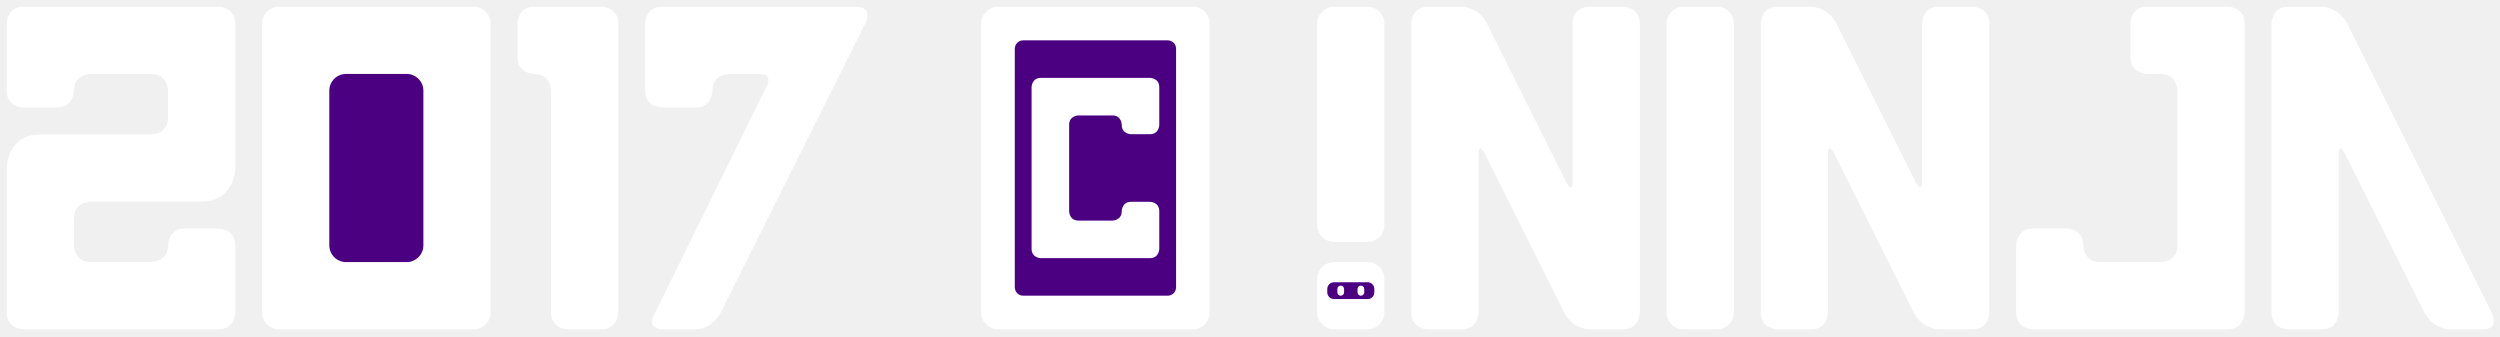
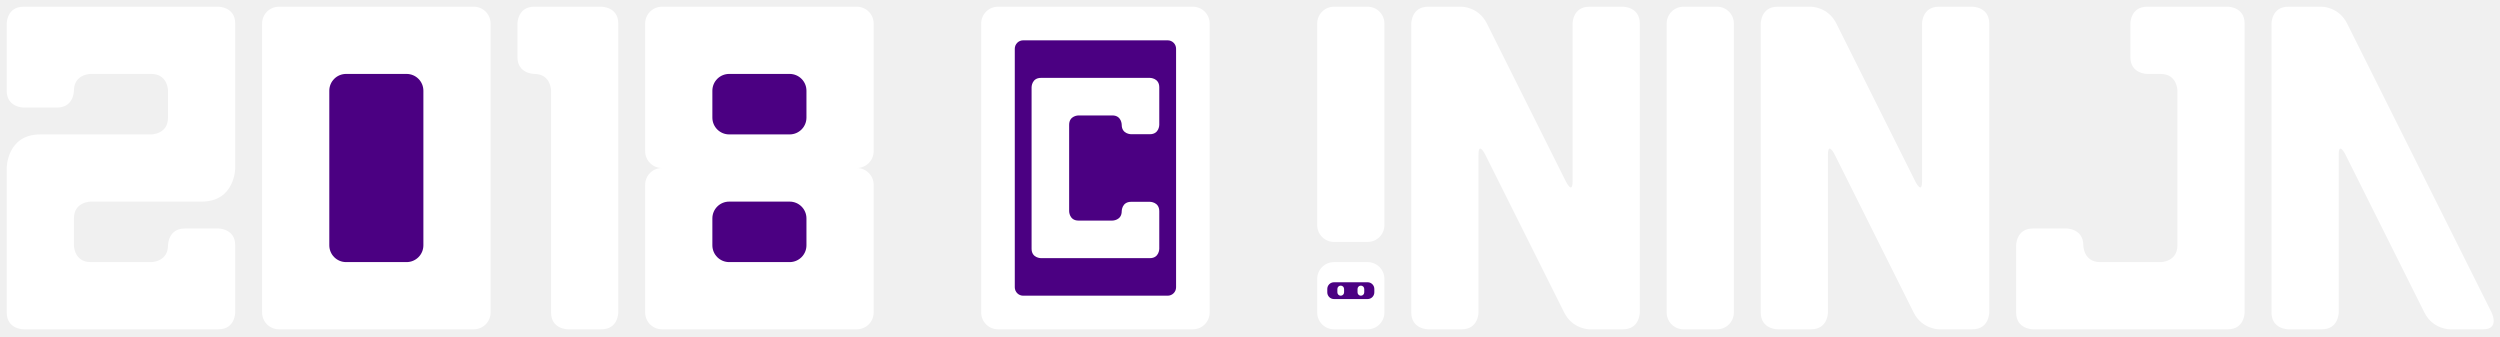
<svg xmlns="http://www.w3.org/2000/svg" xmlns:xlink="http://www.w3.org/1999/xlink" version="1.1" viewBox="0 0 744 100">
  <defs>
    <symbol id="0-char" viewBox="0 0 68 100">
      <rect x="0" y="2" rx="5" ry="5" width="68" height="96" fill="white" stroke="none" />
      <rect x="20" y="22" rx="5" ry="5" width="28" height="56" fill="#4B0082" stroke="none" />
    </symbol>
    <symbol id="1-char" viewBox="0 0 30 100">
      <path d="M 0 17 V 7 C 0 7, 0 2, 5 2 H 25 C 25 2, 30 2, 30 7 V 93 C 30 93, 30 98, 25 98 H 15 C 15 98, 10 98, 10 93 V 27 C 10 27, 10 22, 5 22 C 5 22, 0 22, 0 17 Z" fill="white" stroke="none" />
    </symbol>
    <symbol id="2-char" viewBox="0 0 68 100">
      <path d="M 0 27 V 7 C 0 7, 0 2, 5 2 H 63 C 63 2, 68 2, 68 7 V 50 C 68 50, 68 60, 58 60 H 25 C 25 60, 20 60, 20 65 V 73 C 20 73, 20 78, 25 78 H 43 C 43 78, 48 78, 48 73 C 48 73, 48 68, 53 68 H 63 C 63 68, 68 68, 68 73 V 93 C 68 93, 68 98, 63 98 H 5 C 5 98, 0 98, 0 93 V 50 C 0 50, 0 40, 10 40 H 43 C 43 40, 48 40, 48 35 V 27 C 48 27, 48 22, 43 22 H 25 C 25 22, 20 22, 20 27 C 20 27, 20 32, 15 32 H 5 C 5 32, 0 32, 0 27 Z" fill="white" stroke="none" />
    </symbol>
-     <symbol id="7-char" viewBox="0 0 68 100">
-       <path d="M 0 27 V 7 C 0 7, 0 2, 5 2 H 63 C 63 2, 68 2, 65.5 7 L 22.5 93 C 22.5 93, 20 98, 15 98 H 5 C 5 98, 0 98, 3 93 L 35.5 27 C 35.5 27, 39 22, 34 22 H 25 C 25 22, 20 22, 20 27 C 20 27, 20 32, 15 32 H 5 C 5 32, 0 32, 0 27 Z" fill="white" stroke="none" />
+     <symbol id="8-char" viewBox="0 0 68 100">
+       <rect x="0" y="2" rx="5" ry="5" width="68" height="48" fill="white" stroke="none" />
+       <rect x="0" y="50" rx="5" ry="5" width="68" height="48" fill="white" stroke="none" />
+       <rect x="20" y="22" rx="5" ry="5" width="28" height="18" fill="#4B0082" stroke="none" />
+       <rect x="20" y="60" rx="5" ry="5" width="28" height="18" fill="#4B0082" stroke="none" />
    </symbol>
    <symbol id="copyright-char" viewBox="0 0 68 100">
      <rect x="0" y="2" rx="5" ry="5" width="68" height="96" fill="white" stroke="none" />
      <rect x="10" y="12" rx="2.5" ry="2.5" width="48" height="76" fill="#4B0082" stroke="none" />
      <use xlink:href="#c-char" x="15" y="12" width="38" height="76" />
    </symbol>
    <symbol id="dot" viewBox="0 0 100 100">
      <rect x="0" y="0" rx="25" ry="25" width="100" height="100" fill="white" stroke="none" />
      <rect x="15" y="30" rx="10" ry="10" width="70" height="25" fill="#4B0082" stroke="none" />
      <rect x="30" y="35" rx="5" ry="5" width="10" height="15" fill="white" stroke="none" />
      <rect x="60" y="35" rx="5" ry="5" width="10" height="15" fill="white" stroke="none" />
    </symbol>
    <symbol id="exclamation-char" viewBox="0 0 20 100">
      <rect x="0" y="2" rx="5" ry="5" width="20" height="70" fill="white" stroke="none" />
      <use xlink:href="#dot" x="0" y="78" width="20" height="20" />
    </symbol>
    <symbol id="a-char" viewBox="0 0 68 100">
      <path d="M 0 93 V 7 C 0 7, 0 2, 5 2 H 15 C 15 2, 20 2, 22.5 7 L 65.5 93 C 65.5 93, 68 98, 63 98 H 53 C 53 98, 48 98, 45.5 93 L 22 46 C 22 46, 20 42, 20 46 V 93 C 20 93, 20 98, 15 98 H 5 C 5 98, 0 98, 0 93 Z" fill="white" stroke="none" />
    </symbol>
    <symbol id="c-char" viewBox="0 0 68 100">
      <path d="M 0 93 V 7 C 0 7, 0 2, 5 2 H 63 C 63 2, 68 2, 68 7 V 27 C 68 27, 68 32, 63 32 H 53 C 53 32, 48 32, 48 27 C 48 27, 48 22, 43 22 H 25 C 25 22, 20 22, 20 27 V 73 C 20 73, 20 78, 25 78 H 43 C 43 78, 48 78, 48 73 C 48 73, 48 68, 53 68 H 63 C 63 68, 68 68, 68 73 V 93 C 68 93, 68 98, 63 98 H 5 C 5 98, 0 98, 0 93 Z" fill="white" stroke="none" />
    </symbol>
    <symbol id="i-char" viewBox="0 0 20 100">
      <rect x="0" y="2" rx="5" ry="5" width="20" height="96" fill="white" stroke="none" />
    </symbol>
    <symbol id="j-char" viewBox="0 0 68 100">
      <path d="M 0 93 V 73 C 0 73, 0 68, 5 68 H 15 C 15 68, 20 68, 20 73 C 20 73, 20 78, 25 78 H 43 C 43 78, 48 78, 48 73 V 27 C 48 27, 48 22, 43 22 H 39 C 39 22, 34 22, 34 17 V 7 C 34 7, 34 2, 39 2 H 63 C 63 2, 68 2, 68 7 V 93 C 68 93, 68 98, 63 98 H 5 C 5 98, 0 98, 0 93 Z" fill="white" stroke="none" />
    </symbol>
    <symbol id="n-char" viewBox="0 0 68 100">
      <path d="M 0 93 V 7 C 0 7, 0 2, 5 2 H 15 C 15 2, 20 2, 22.5 7 L 46 54 C 46 54, 48 58, 48 54 V 7 C 48 7, 48 2, 53 2 H 63 C 63 2, 68 2, 68 7 V 93 C 68 93, 68 98, 63 98 H 53 C 53 98, 48 98, 45.5 93 L 22 46 C 22 46, 20 42, 20 46 V 93 C 20 93, 20 98, 15 98 H 5 C 5 98, 0 98, 0 93 Z" fill="white" stroke="none" />
    </symbol>
  </defs>
  <use xlink:href="#2-char" x="2" y="0" width="68" height="100" />
  <use xlink:href="#0-char" x="78" y="0" width="68" height="100" />
  <use xlink:href="#1-char" x="154" y="0" width="30" height="100" />
-   <use xlink:href="#7-char" x="192" y="0" width="68" height="100" />
+   <use xlink:href="#8-char" x="192" y="0" width="68" height="100" />
  <use xlink:href="#copyright-char" x="292" y="0" width="68" height="100" />
  <use xlink:href="#exclamation-char" x="392" y="0" width="20" height="100" />
  <use xlink:href="#n-char" x="420" y="0" width="68" height="100" />
  <use xlink:href="#i-char" x="496" y="0" width="20" height="100" />
  <use xlink:href="#n-char" x="524" y="0" width="68" height="100" />
  <use xlink:href="#j-char" x="600" y="0" width="68" height="100" />
  <use xlink:href="#a-char" x="676" y="0" width="68" height="100" />
</svg>
